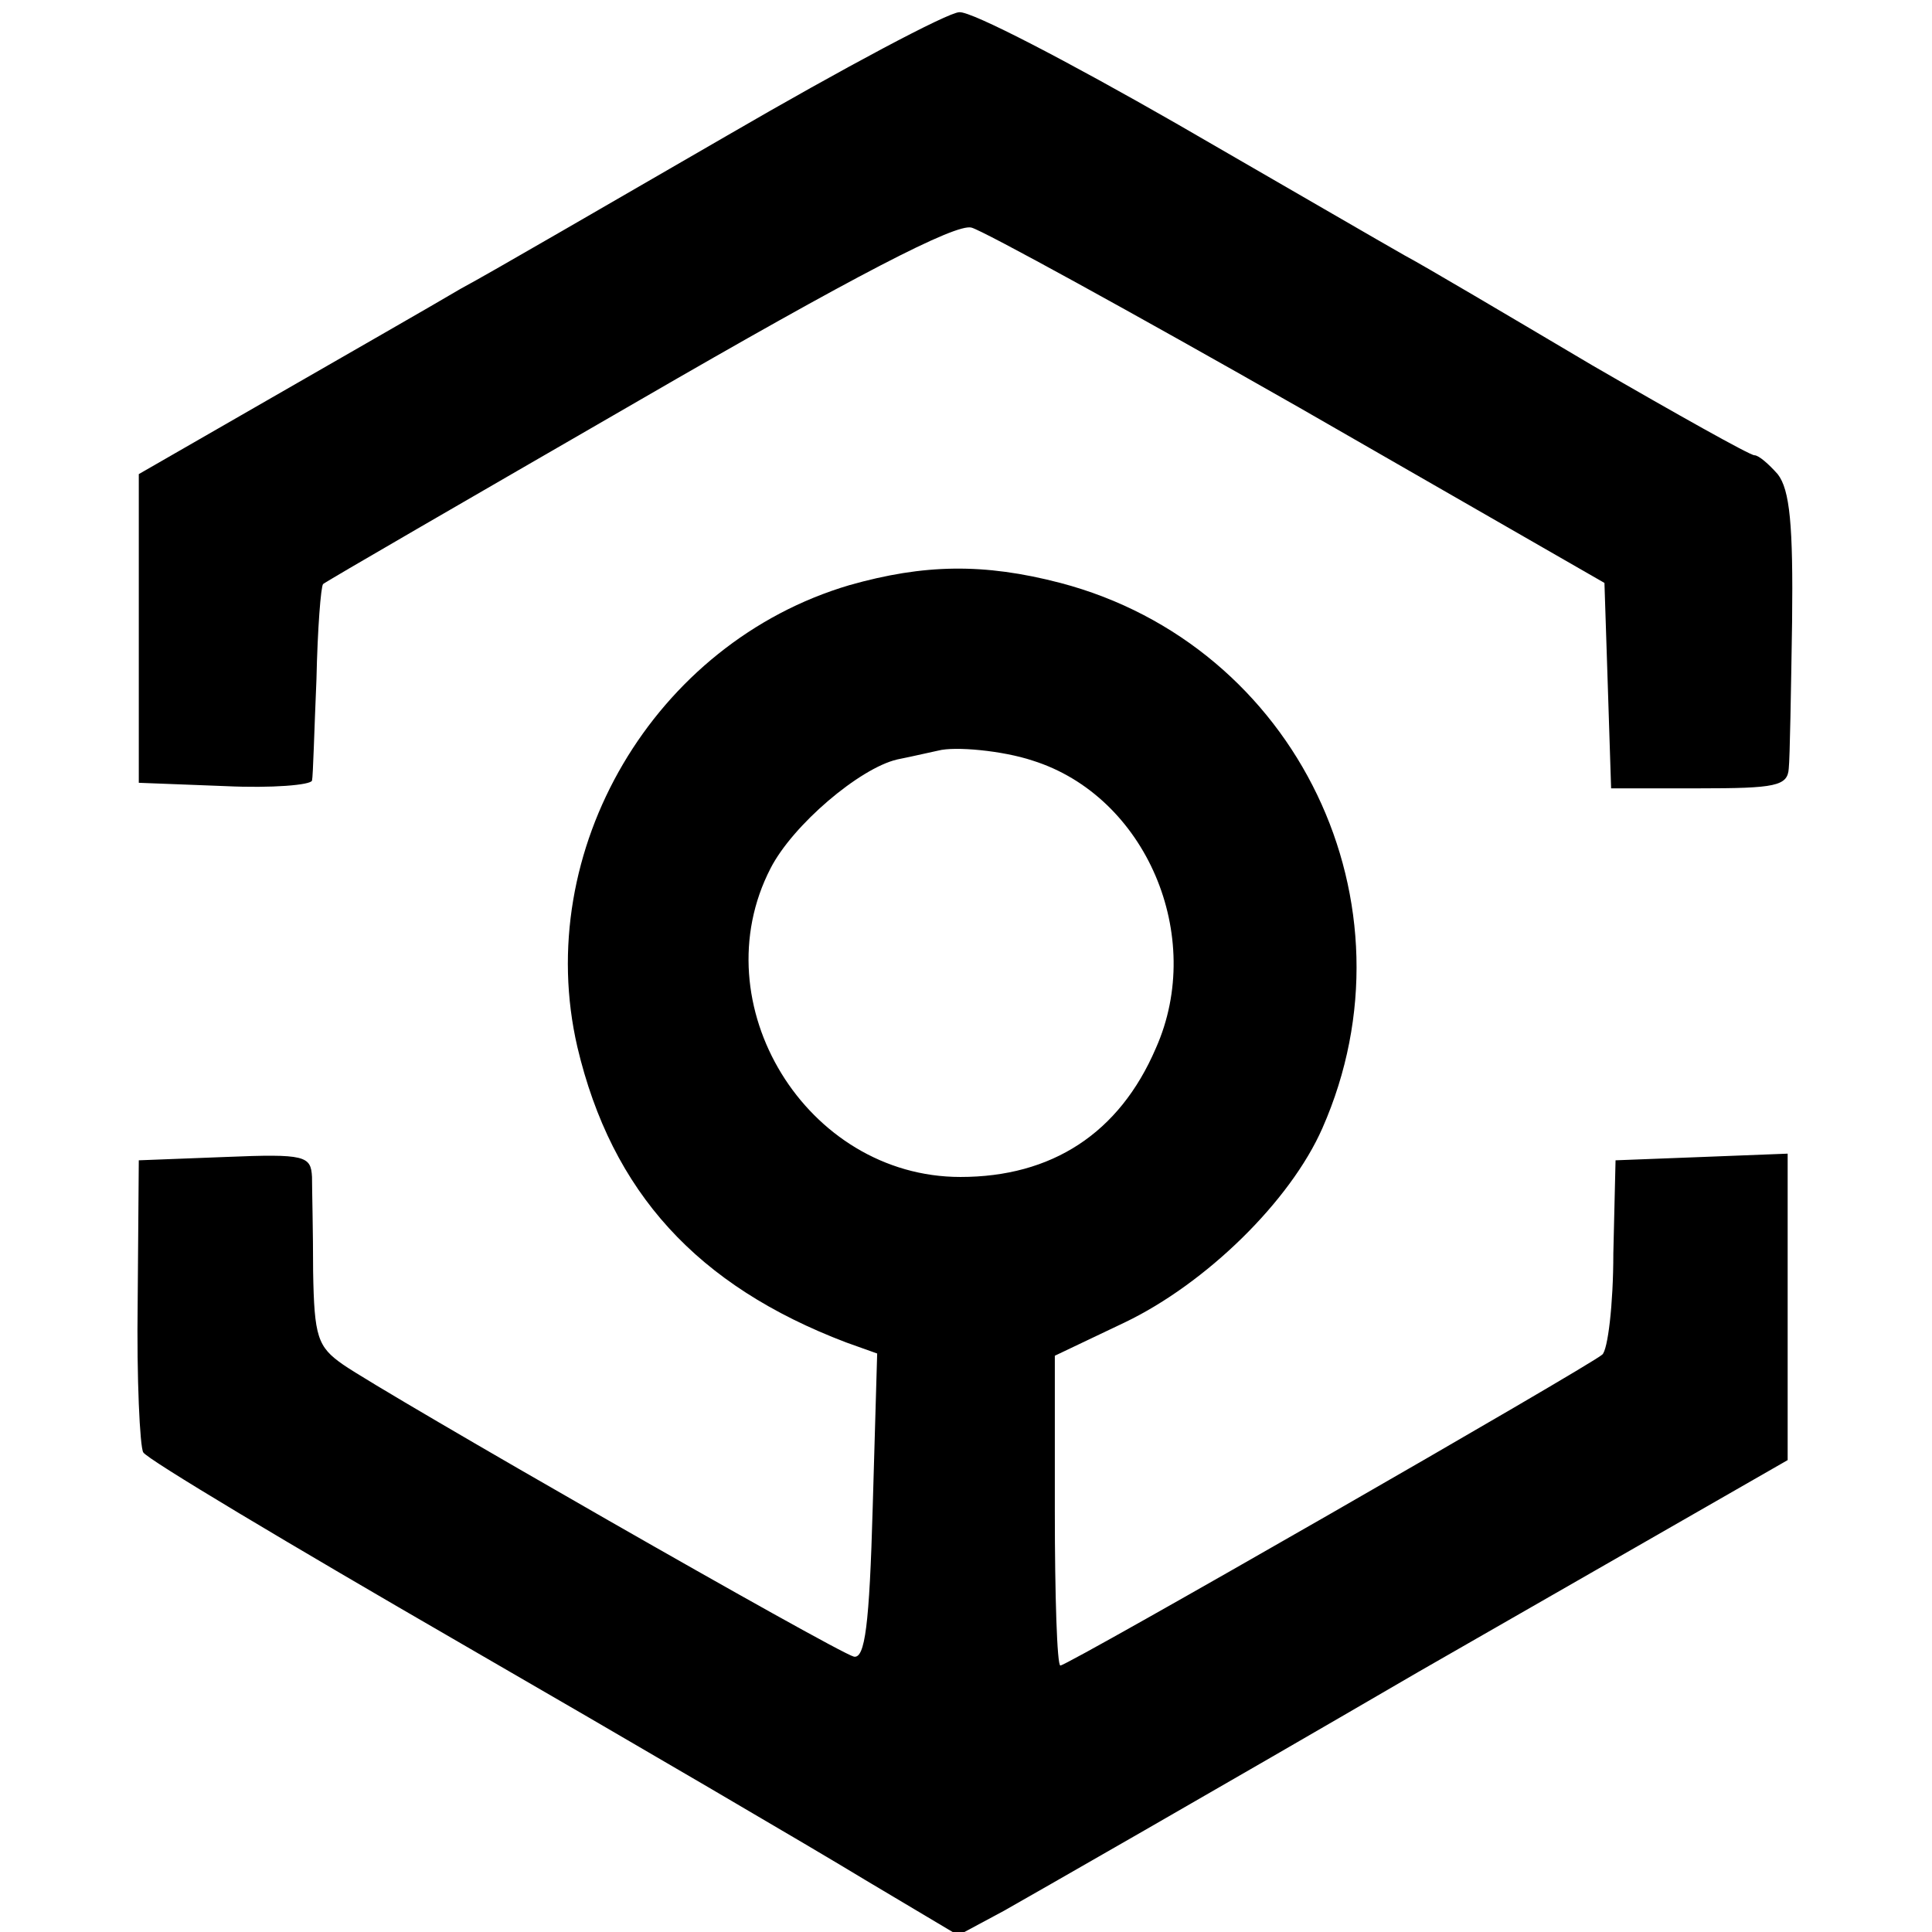
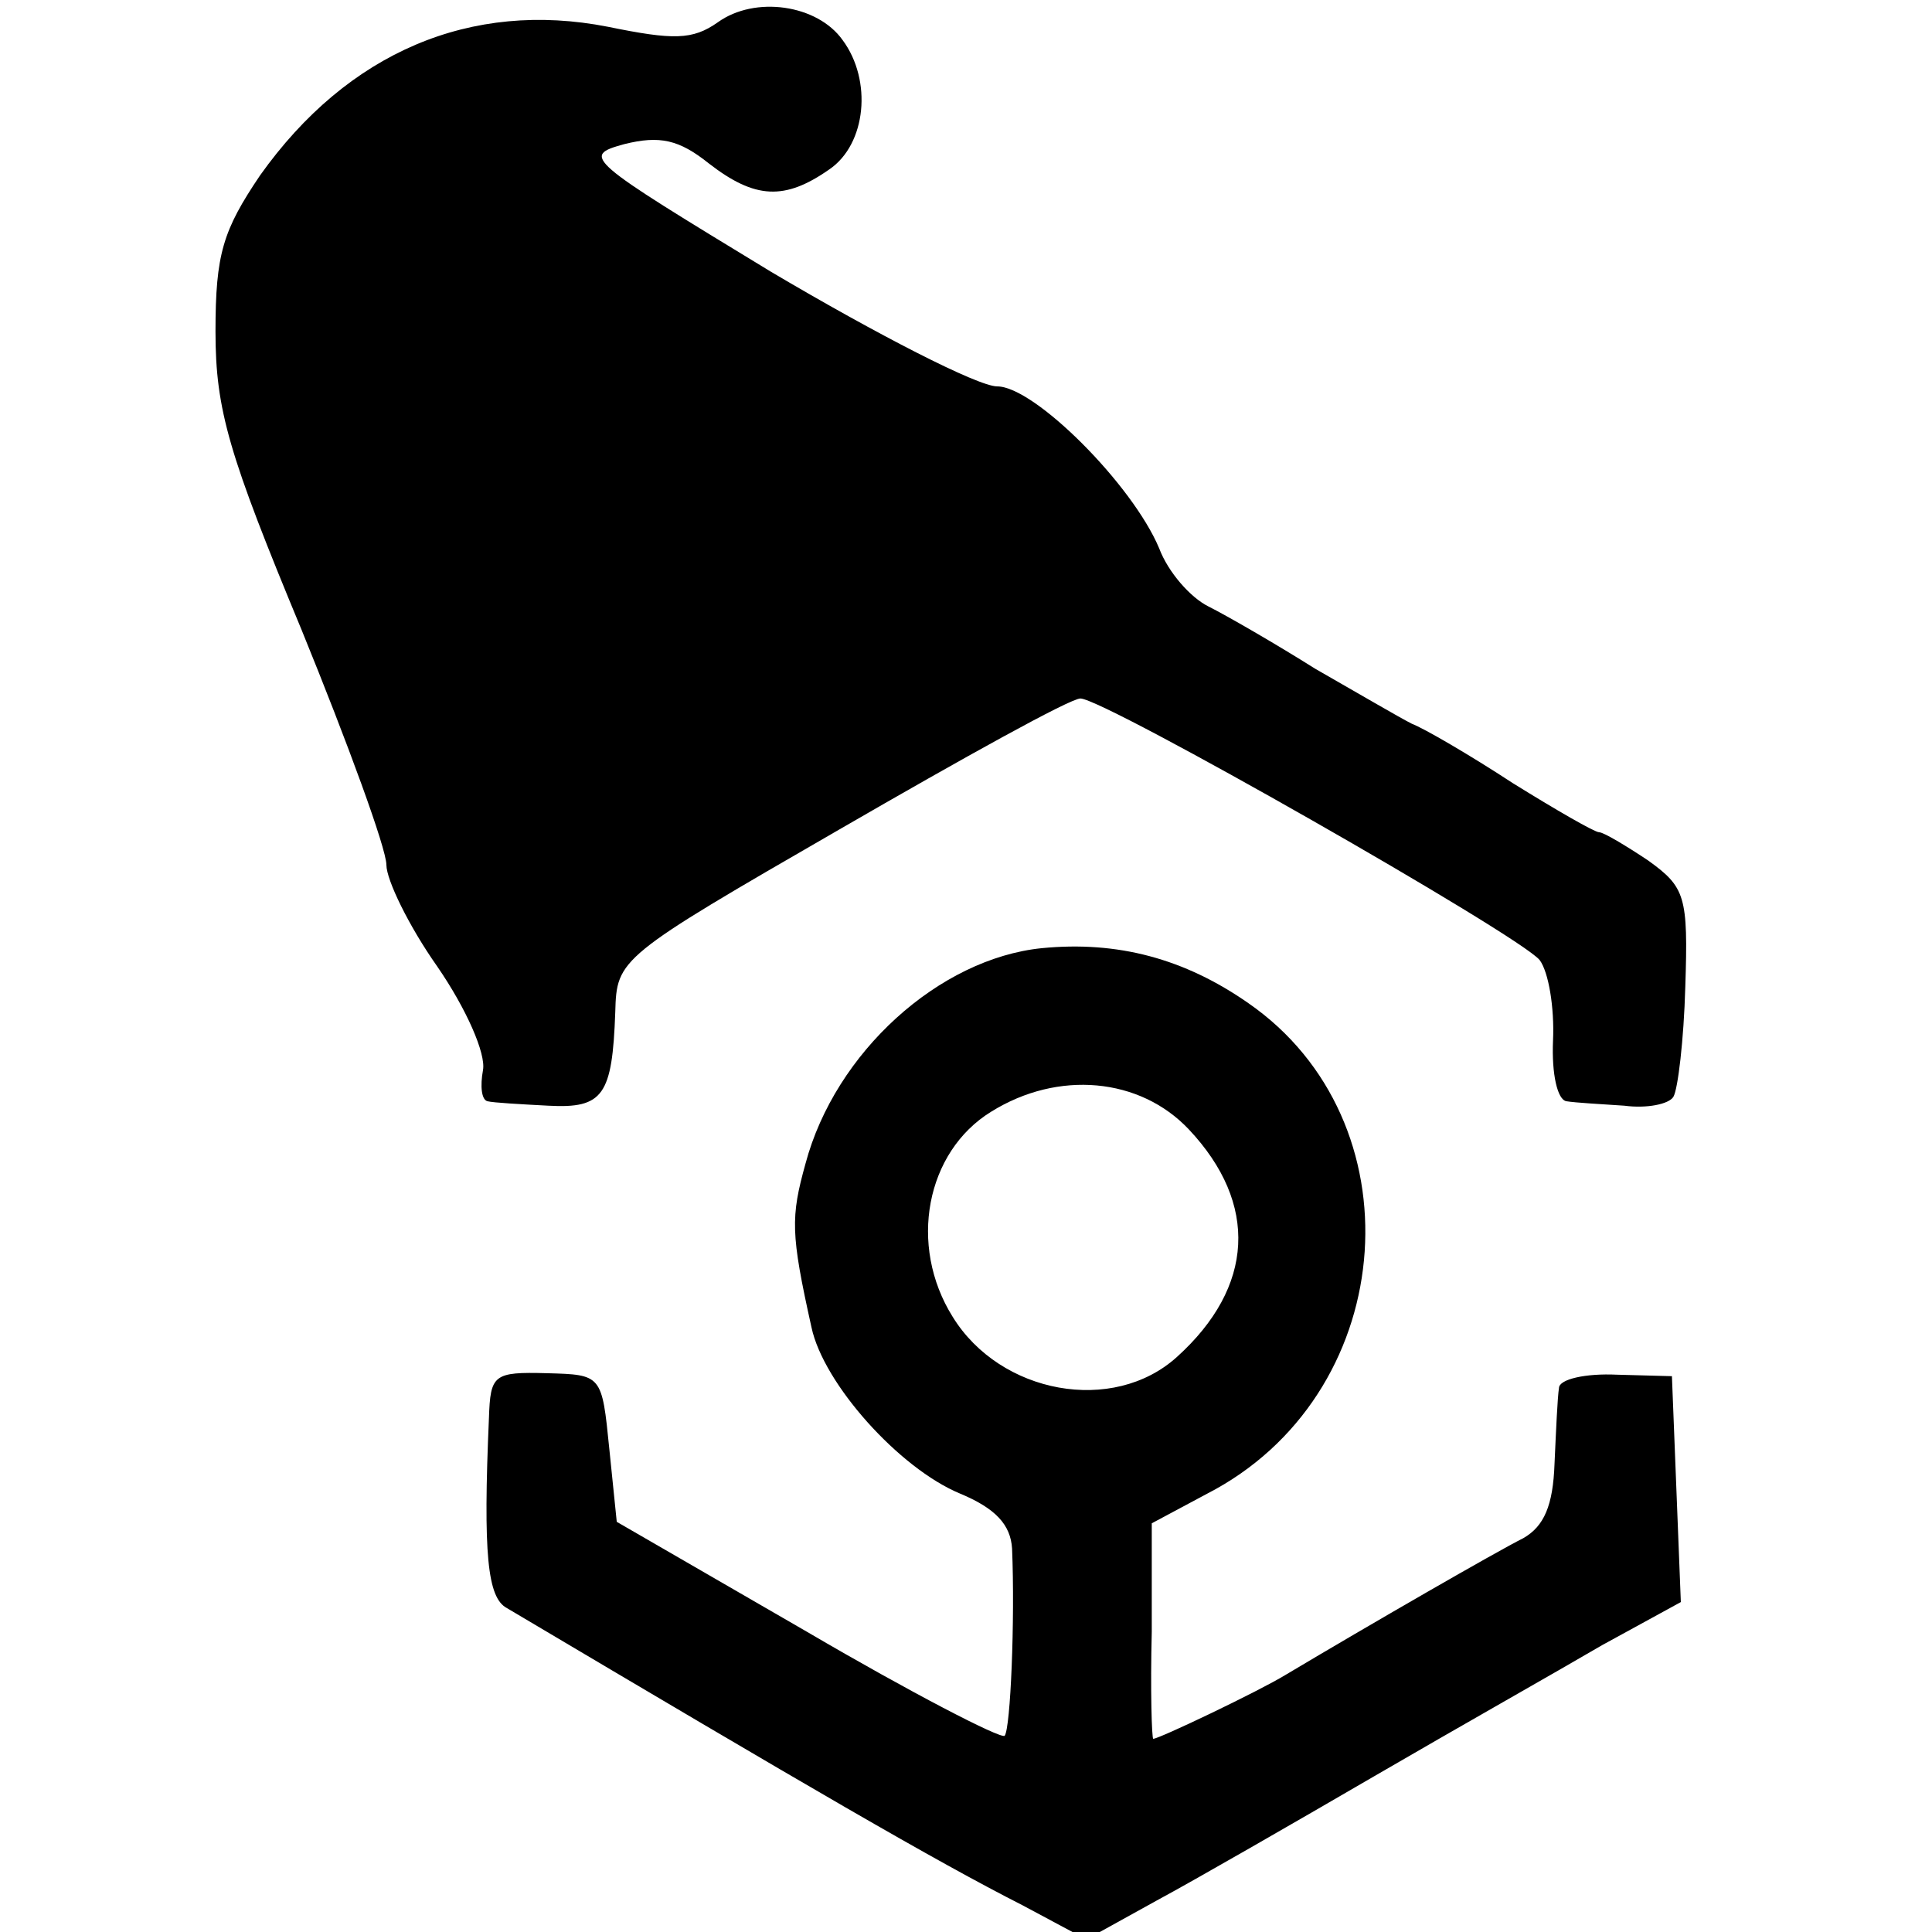
- <svg xmlns="http://www.w3.org/2000/svg" version="1.0" width="174pt" height="174pt" viewBox="0 0 174 174" preserveAspectRatio="xMidYMid meet">
-   <g transform="translate(0,174) scale(0.1,-0.1)" fill="#000000" stroke="none">
-     <path d="M655 1618 c-104 -60 -212 -123 -240 -138 -27 -16 -104 -60 -170 -98 l-120 -69 0 -139 0 -139 78 -3 c42 -2 77 1 78 5 1 4 2 45 4 91 1 46 4 84 6 86 2 2 130 76 284 165 195 113 286 160 300 156 11 -3 144 -76 295 -162 l275 -158 3 -92 3 -93 79 0 c69 0 80 2 81 18 1 9 2 69 3 132 1 87 -2 119 -13 133 -8 9 -17 17 -21 17 -4 0 -70 37 -146 81 -76 45 -152 90 -169 99 -16 9 -109 63 -206 119 -96 55 -184 101 -195 100 -10 0 -104 -50 -209 -111z" />
-     <path d="M765 1213 c-176 -52 -286 -239 -245 -416 31 -131 108 -215 242 -266 l28 -10 -4 -138 c-3 -107 -7 -137 -17 -135 -16 4 -421 236 -460 263 -23 16 -26 25 -27 84 0 36 -1 74 -1 85 -1 19 -6 21 -78 18 l-78 -3 -1 -127 c-1 -70 2 -131 5 -136 3 -6 132 -83 286 -172 154 -89 318 -185 364 -213 l84 -50 41 22 c23 13 191 109 373 215 l333 191 0 138 0 138 -77 -3 -78 -3 -2 -84 c0 -46 -5 -87 -10 -91 -11 -10 -481 -280 -488 -280 -3 0 -5 63 -5 139 l0 140 63 30 c73 35 149 109 178 175 89 202 -23 435 -236 491 -69 18 -123 17 -190 -2z m165 -158 c102 -32 156 -158 111 -259 -33 -77 -94 -116 -176 -116 -139 0 -234 156 -171 278 20 39 80 90 114 98 15 3 32 7 37 8 15 4 58 0 85 -9z" />
+ <svg xmlns="http://www.w3.org/2000/svg" version="1.0" width="130pt" height="130pt" viewBox="0 0 130 130" preserveAspectRatio="xMidYMid meet">
+   <g transform="translate(0,130) scale(0.1,-0.1)" fill="#000000" stroke="none">
+     <path d="M483 1285 c-17 -12 -30 -12 -74 -3 -92 18 -175 -17 -234 -100 -25 -37 -30 -53 -30 -105 0 -53 9 -83 58 -201 31 -76 57 -147 57 -158 0 -10 15 -41 34 -68 20 -29 33 -59 31 -70 -2 -11 -1 -20 3 -21 4 -1 22 -2 41 -3 37 -2 43 7 45 63 1 36 2 37 151 123 83 48 155 88 162 88 16 0 295 -159 309 -176 6 -8 10 -32 9 -54 -1 -23 3 -40 9 -41 6 -1 24 -2 39 -3 15 -2 30 1 33 6 3 5 7 38 8 74 2 61 0 67 -25 85 -15 10 -30 19 -33 19 -3 0 -29 15 -58 33 -29 19 -60 37 -68 40 -8 4 -37 21 -65 37 -27 17 -60 36 -72 42 -12 6 -27 23 -33 39 -18 43 -84 109 -109 109 -13 0 -81 35 -152 77 -125 76 -128 78 -99 86 24 6 37 3 57 -13 31 -24 51 -25 81 -4 25 17 29 60 9 87 -17 24 -59 30 -84 12z" />
+     <path d="M701 662 c-69 -7 -139 -70 -159 -145 -10 -36 -10 -47 4 -110 8 -38 59 -95 100 -112 24 -10 34 -21 35 -37 2 -48 -1 -121 -5 -126 -3 -2 -63 29 -133 70 l-128 74 -5 49 c-5 50 -5 50 -42 51 -36 1 -38 -1 -39 -30 -4 -92 -1 -121 12 -128 204 -121 288 -170 347 -200 l43 -23 47 26 c26 14 92 52 147 84 55 32 124 71 153 88 l53 29 -3 76 -3 76 -37 1 c-21 1 -39 -3 -39 -9 -1 -6 -2 -29 -3 -51 -1 -28 -7 -42 -21 -50 -18 -9 -103 -58 -160 -92 -18 -11 -85 -43 -89 -43 -1 0 -2 33 -1 72 l0 73 43 23 c124 69 136 248 22 327 -43 30 -88 42 -139 37z m99 -122 c47 -50 44 -106 -8 -153 -43 -39 -119 -25 -151 27 -30 48 -18 111 26 138 45 28 100 23 133 -12z" />
  </g>
</svg>
